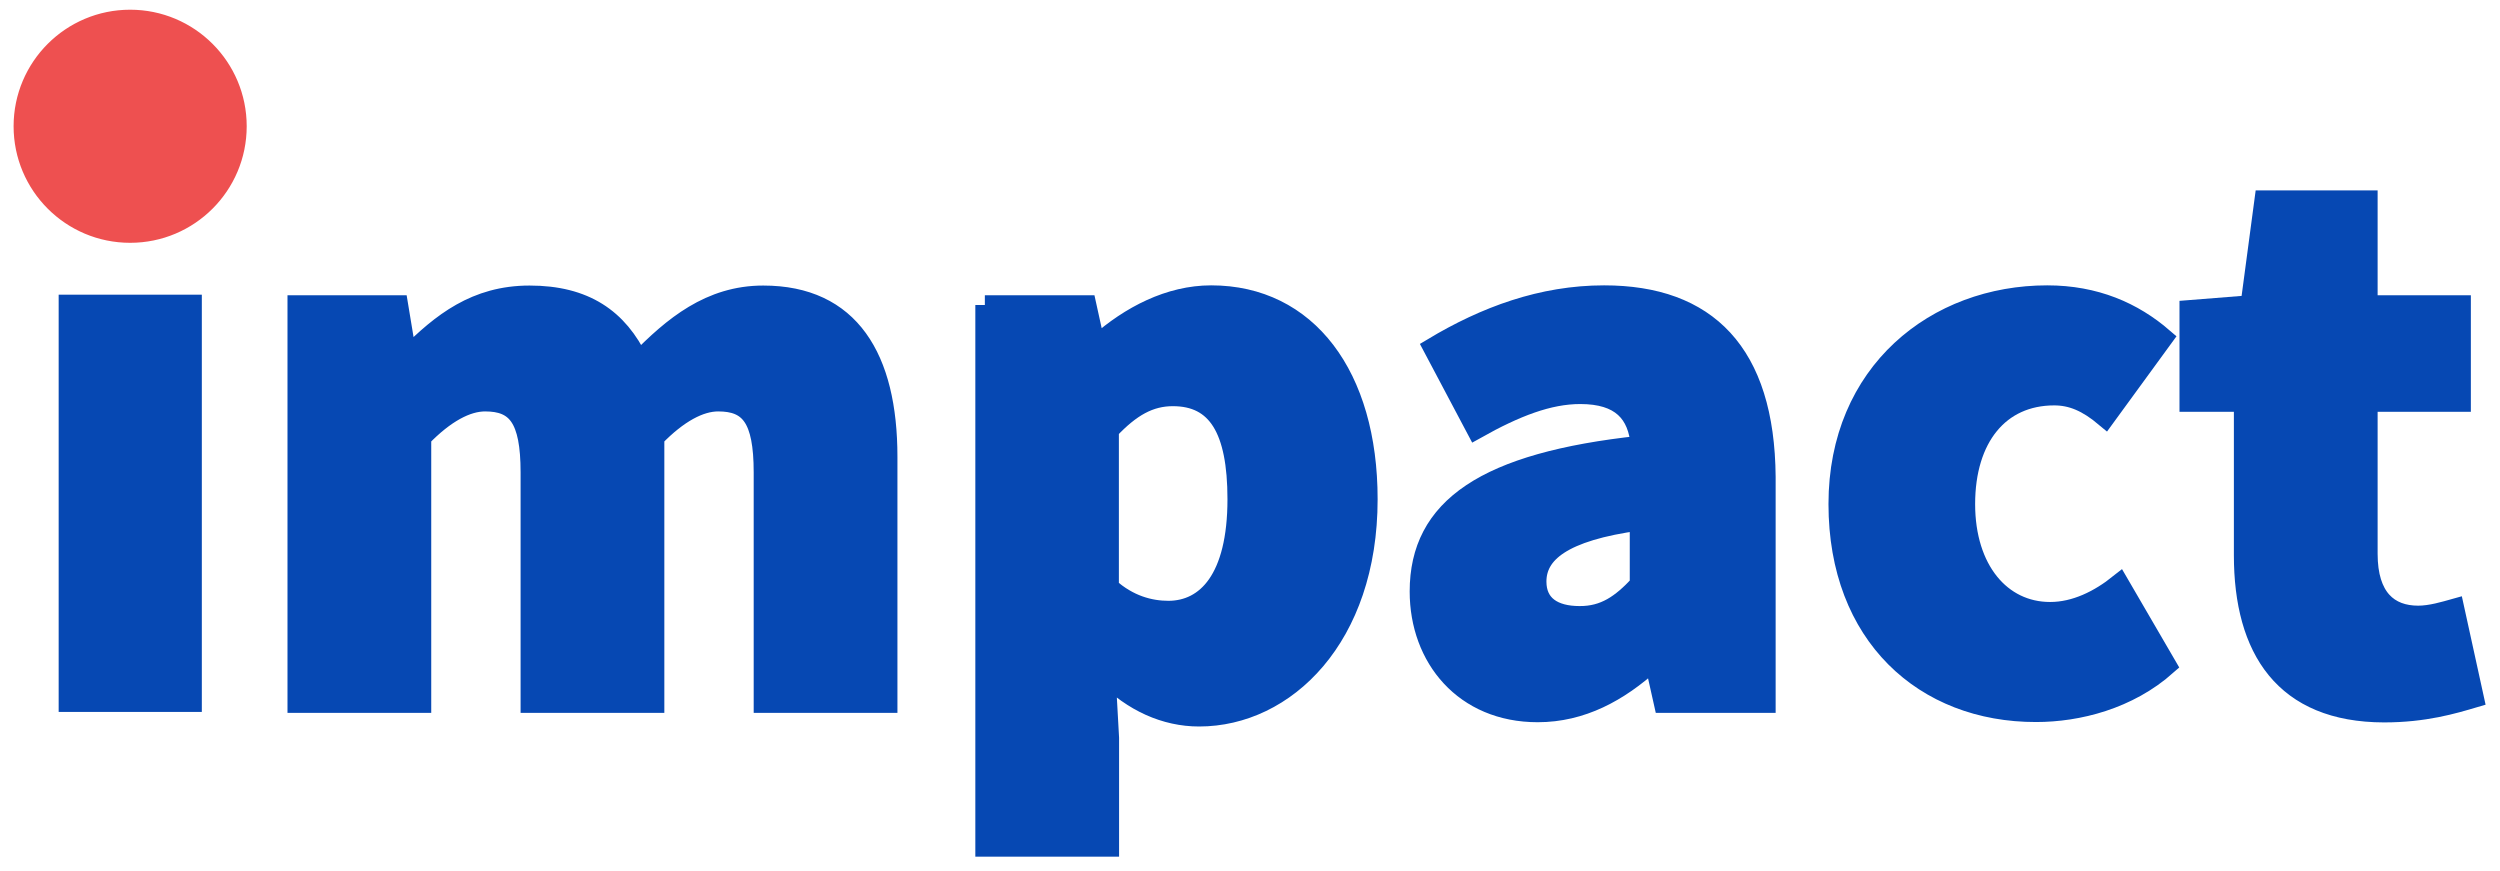
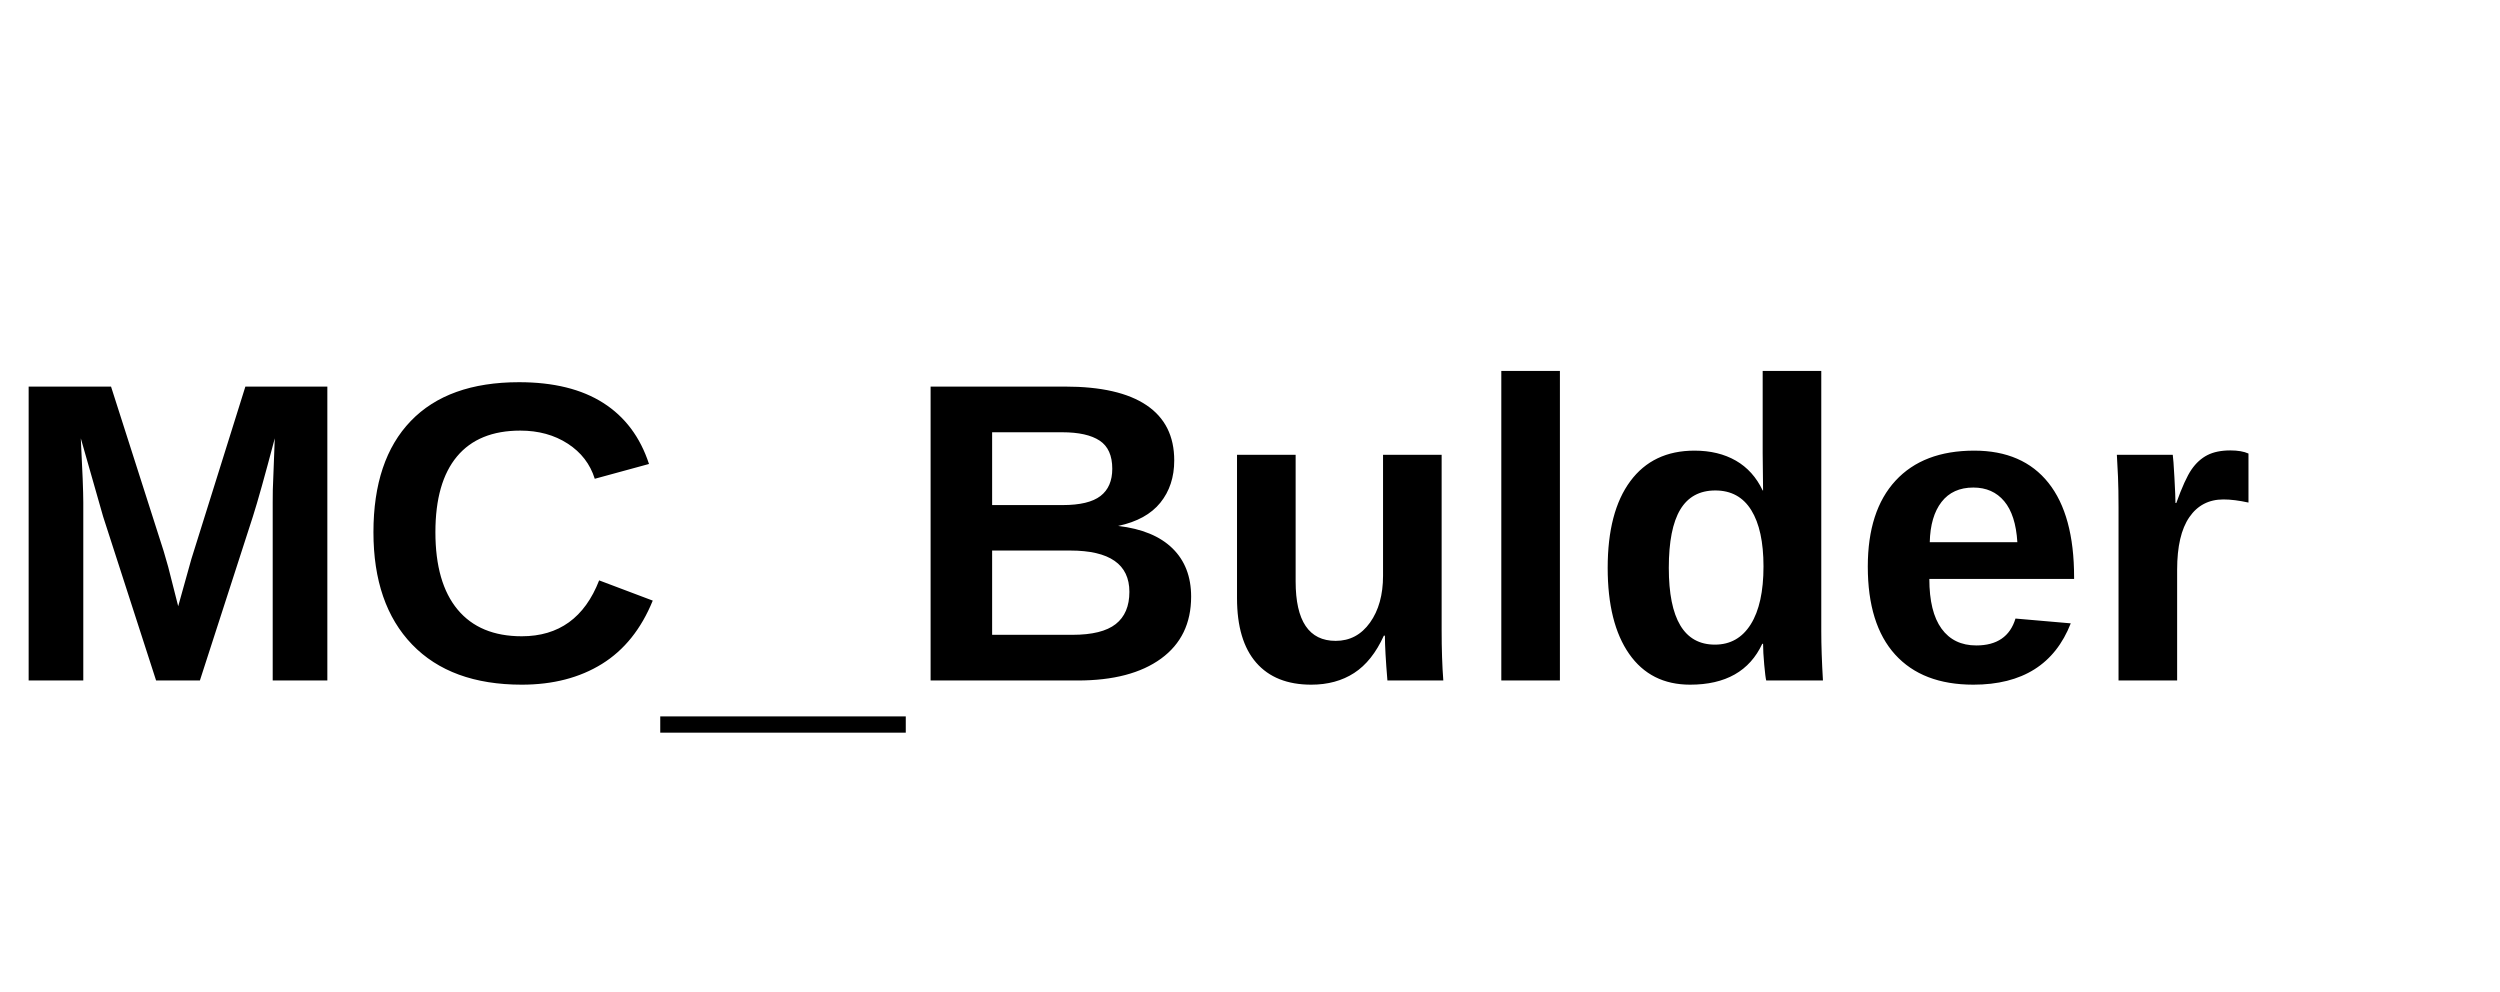
- <svg xmlns="http://www.w3.org/2000/svg" version="1.1" id="Layer_1" x="0px" y="0px" viewBox="0 0 1287 448" style="enable-background:new 0 0 1287 448;" xml:space="preserve">
-   <style type="text/css">
- 	.st0{fill:#0648B3;stroke:#0648B3;stroke-width:10;stroke-miterlimit:10;}
- 	.st1{fill:#EE5050;stroke:#EE5050;stroke-width:3;stroke-linecap:round;stroke-miterlimit:10;}
- </style>
+ <svg xmlns="http://www.w3.org/2000/svg" width="100%" height="100%" viewBox="0 0 2337 927" version="1.1" xml:space="preserve" style="fill-rule:evenodd;clip-rule:evenodd;stroke-linejoin:round;stroke-miterlimit:2;">
+   <rect id="dark-loader" x="0.061" y="0.125" width="2336.16" height="926.424" style="fill:none;" />
  <g>
-     <path class="st0" d="M153,157h52.1l4.3,26h0.9c16.9-16.9,34.6-31,62.3-31c28.5,0,45.7,11.9,56.2,33.9c17.6-18,36.7-33.9,64.1-33.9   c44.7,0,64.1,32.1,64.1,83.2V362h-64V243.2c0-28.1-7.2-36.4-23.3-36.4c-9.3,0-20.5,5.8-32.7,18.4V362h-64V243.2   c0-28.1-7.2-36.4-23.3-36.4c-9.3,0-20.5,5.8-32.7,18.4V362h-64L153,157L153,157z" />
-     <path class="st0" d="M507,157h52.4l4.4,20h1.5c16.4-14.5,36.7-25.1,58.2-25.1c49.5,0,80.7,41.5,80.7,105.1   c0,71.3-42.5,112-86.9,112c-17.5,0-34.2-7.6-48-21.5l1.8,32.4V436h-64V157H507z M636.9,257c0-36-10.4-52.9-33.1-52.9   c-11.9,0-21.6,5.4-32.8,17.3v81c10.1,9,20.9,11.9,30.6,11.9C621,314.2,636.9,298,636.9,257z" />
-     <path class="st0" d="M730.7,304.5c0-43.2,33.8-66.6,113.8-75.2c-1.4-16.6-10.1-26.3-31-26.3c-16.2,0-33.1,6.5-53.6,18l-22.3-42.1   c27-16.2,56.2-27,88.2-27c52.9,0,82.8,29.5,83.3,93.6V362h-52.7l-4.7-21h-1.4c-16.9,15.3-36,25.8-58.7,25.8   C753.7,366.8,730.7,338.7,730.7,304.5z M844,300.9v-32.8c-40,5.4-52.9,16.9-52.9,31.3c0,11.9,8.6,17.6,22,17.6   C826,317.1,834.6,311,844,300.9z" />
-     <path class="st0" d="M946.3,259.5c0-68,50.4-107.6,107.6-107.6c24.8,0,44.3,8.6,59.8,22l-29.9,41c-9.4-7.9-17.3-11.2-26.3-11.2   c-28.1,0-45.7,21.6-45.7,55.8c0,33.8,18.4,55.4,43.6,55.4c13,0,25.2-6.1,35.6-14.4l24.5,42.1c-19.8,17.6-45.7,24.1-67.3,24.1   C990.6,366.8,946.3,327.2,946.3,259.5z" />
-     <path class="st0" d="M1155,285.8V207h-28v-47.5l31.4-2.5l7.2-54h53.4v54h48v50h-48v78.1c0,22.7,10.8,31.7,25.9,31.7   c6.5,0,13.7-2.2,18.7-3.6l10.1,46.1c-10.8,3.2-25.5,7.6-46.4,7.6C1175.9,366.8,1155,334.4,1155,285.8z" />
-     <g>
-       <rect x="35.2" y="156.7" class="st0" width="63.7" height="204.8" />
-     </g>
-     <circle class="st1" cx="67" cy="65" r="58.5" />
+     <text x="0.061px" y="636.129px" style="font-family:'Arial-Black', 'Arial', sans-serif;font-weight:900;font-size:399.343px;">MC_Bulder</text>
  </g>
</svg>
